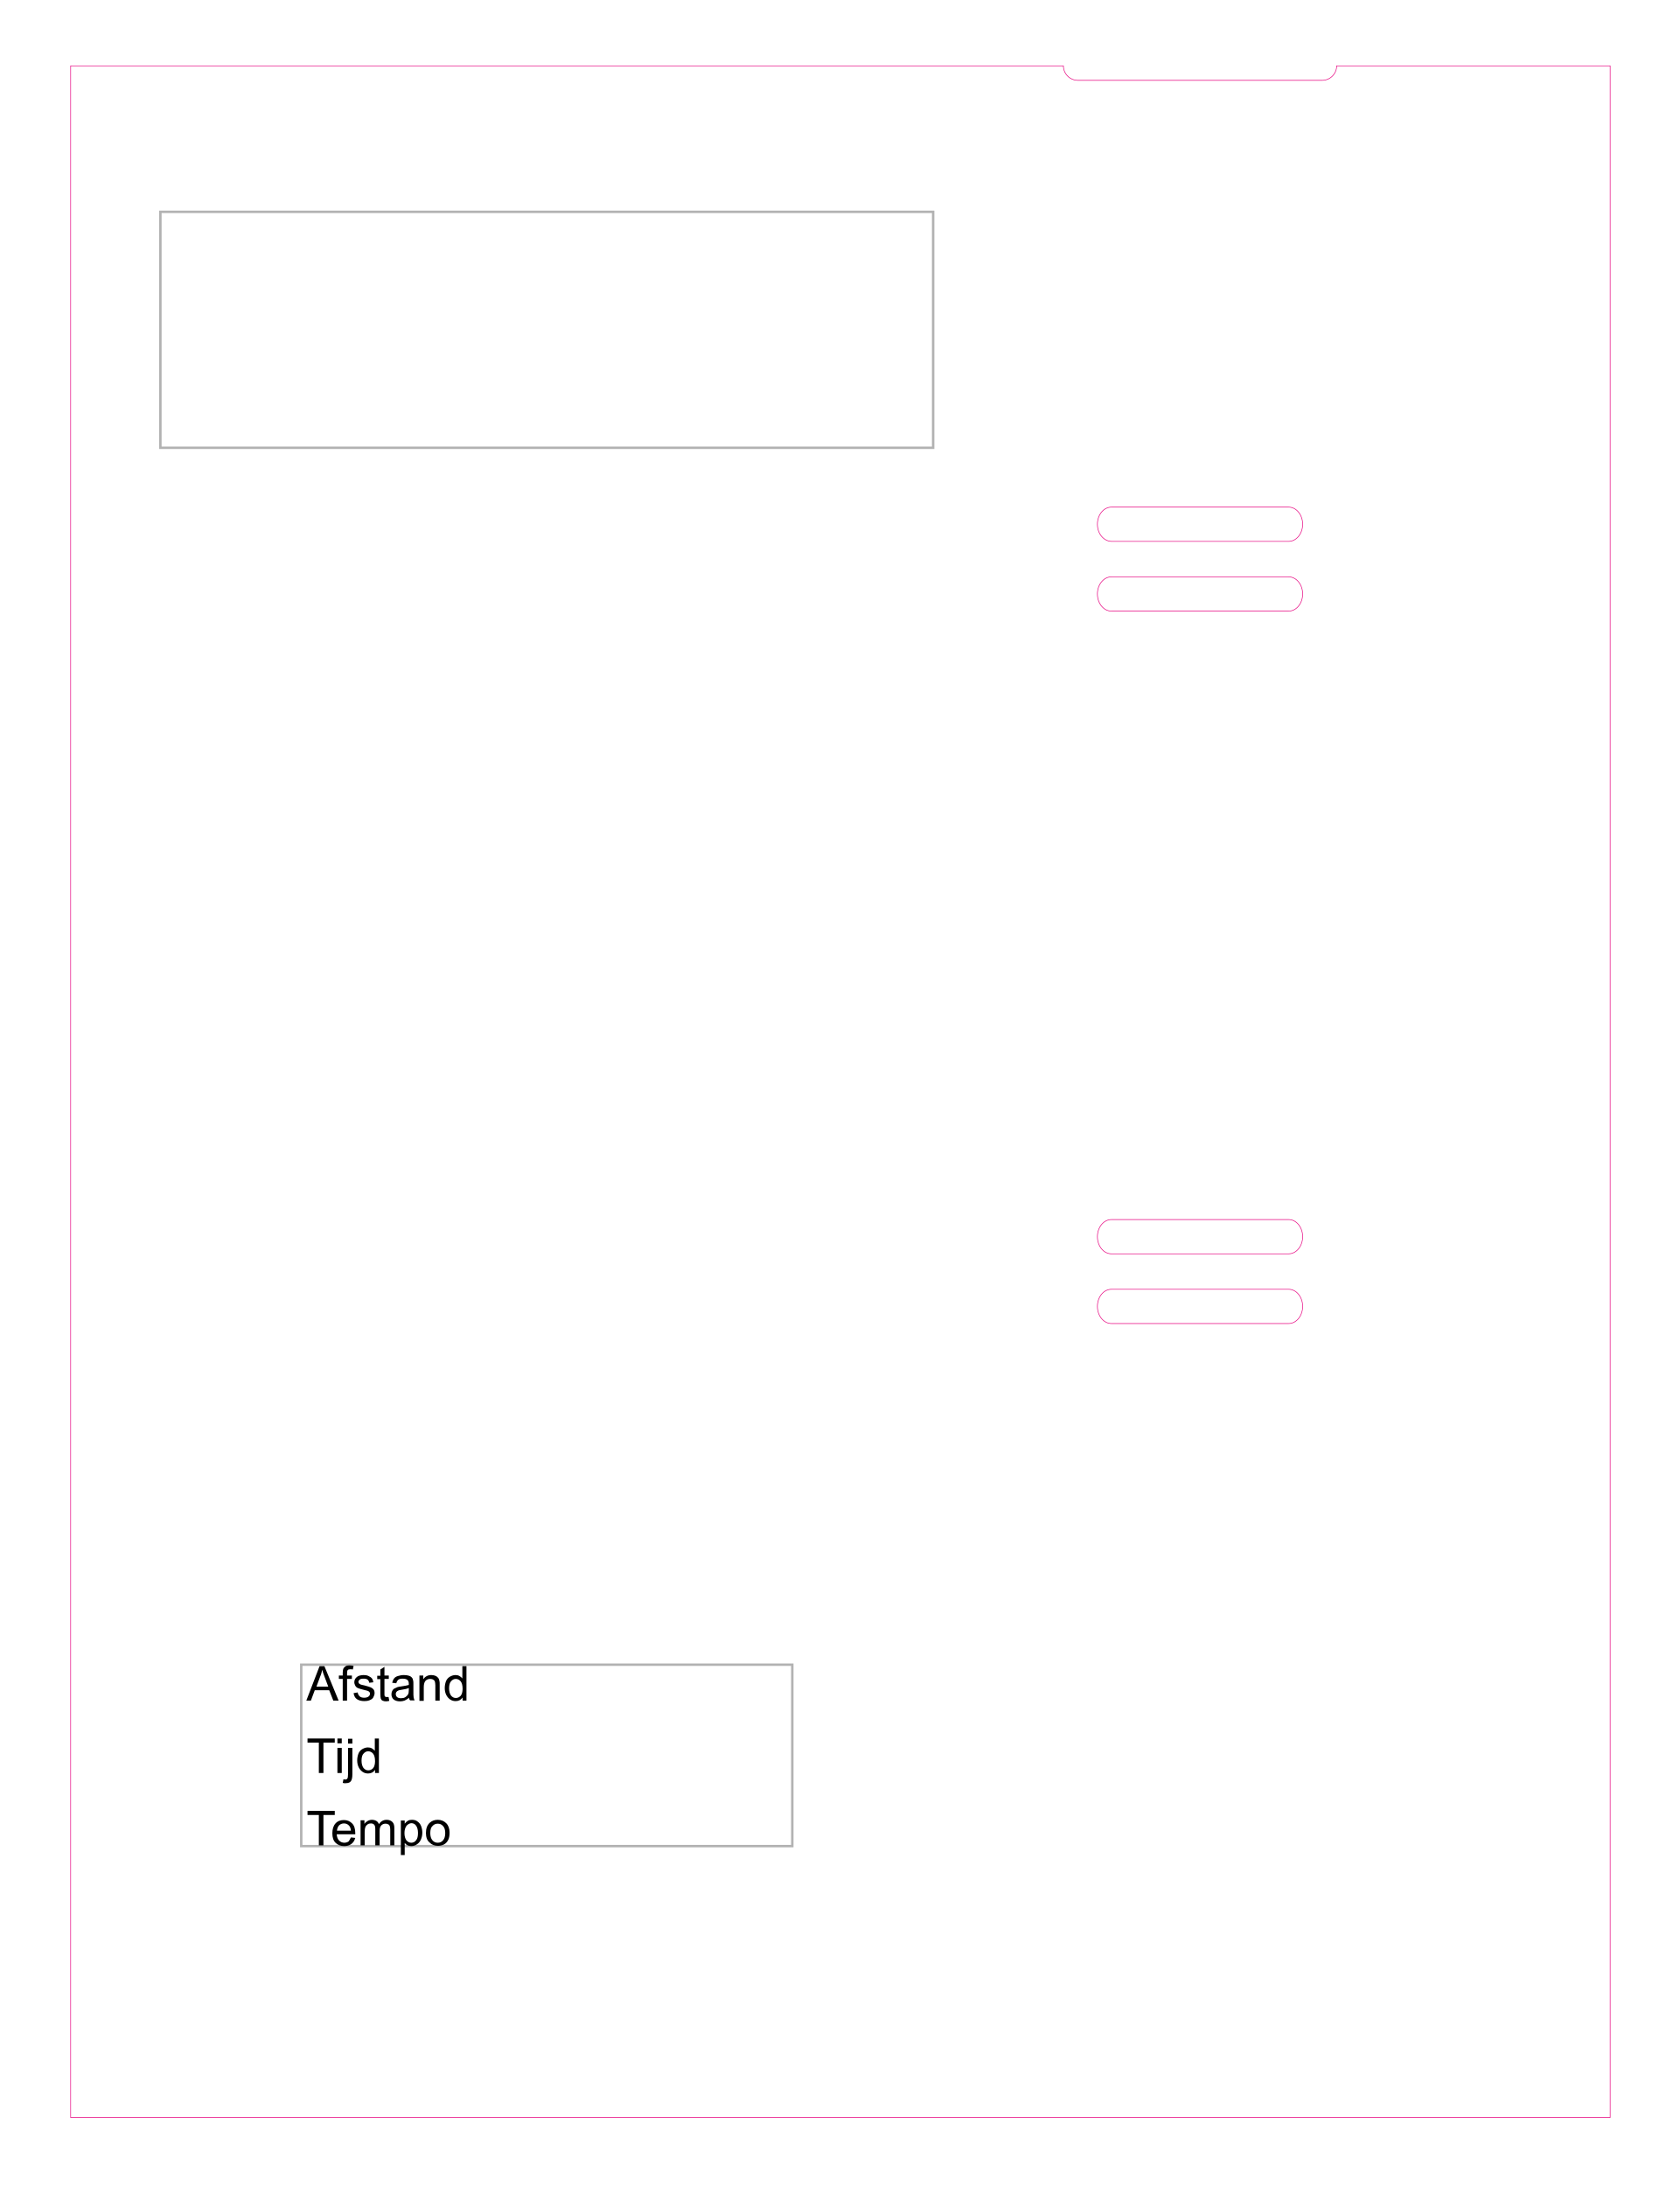
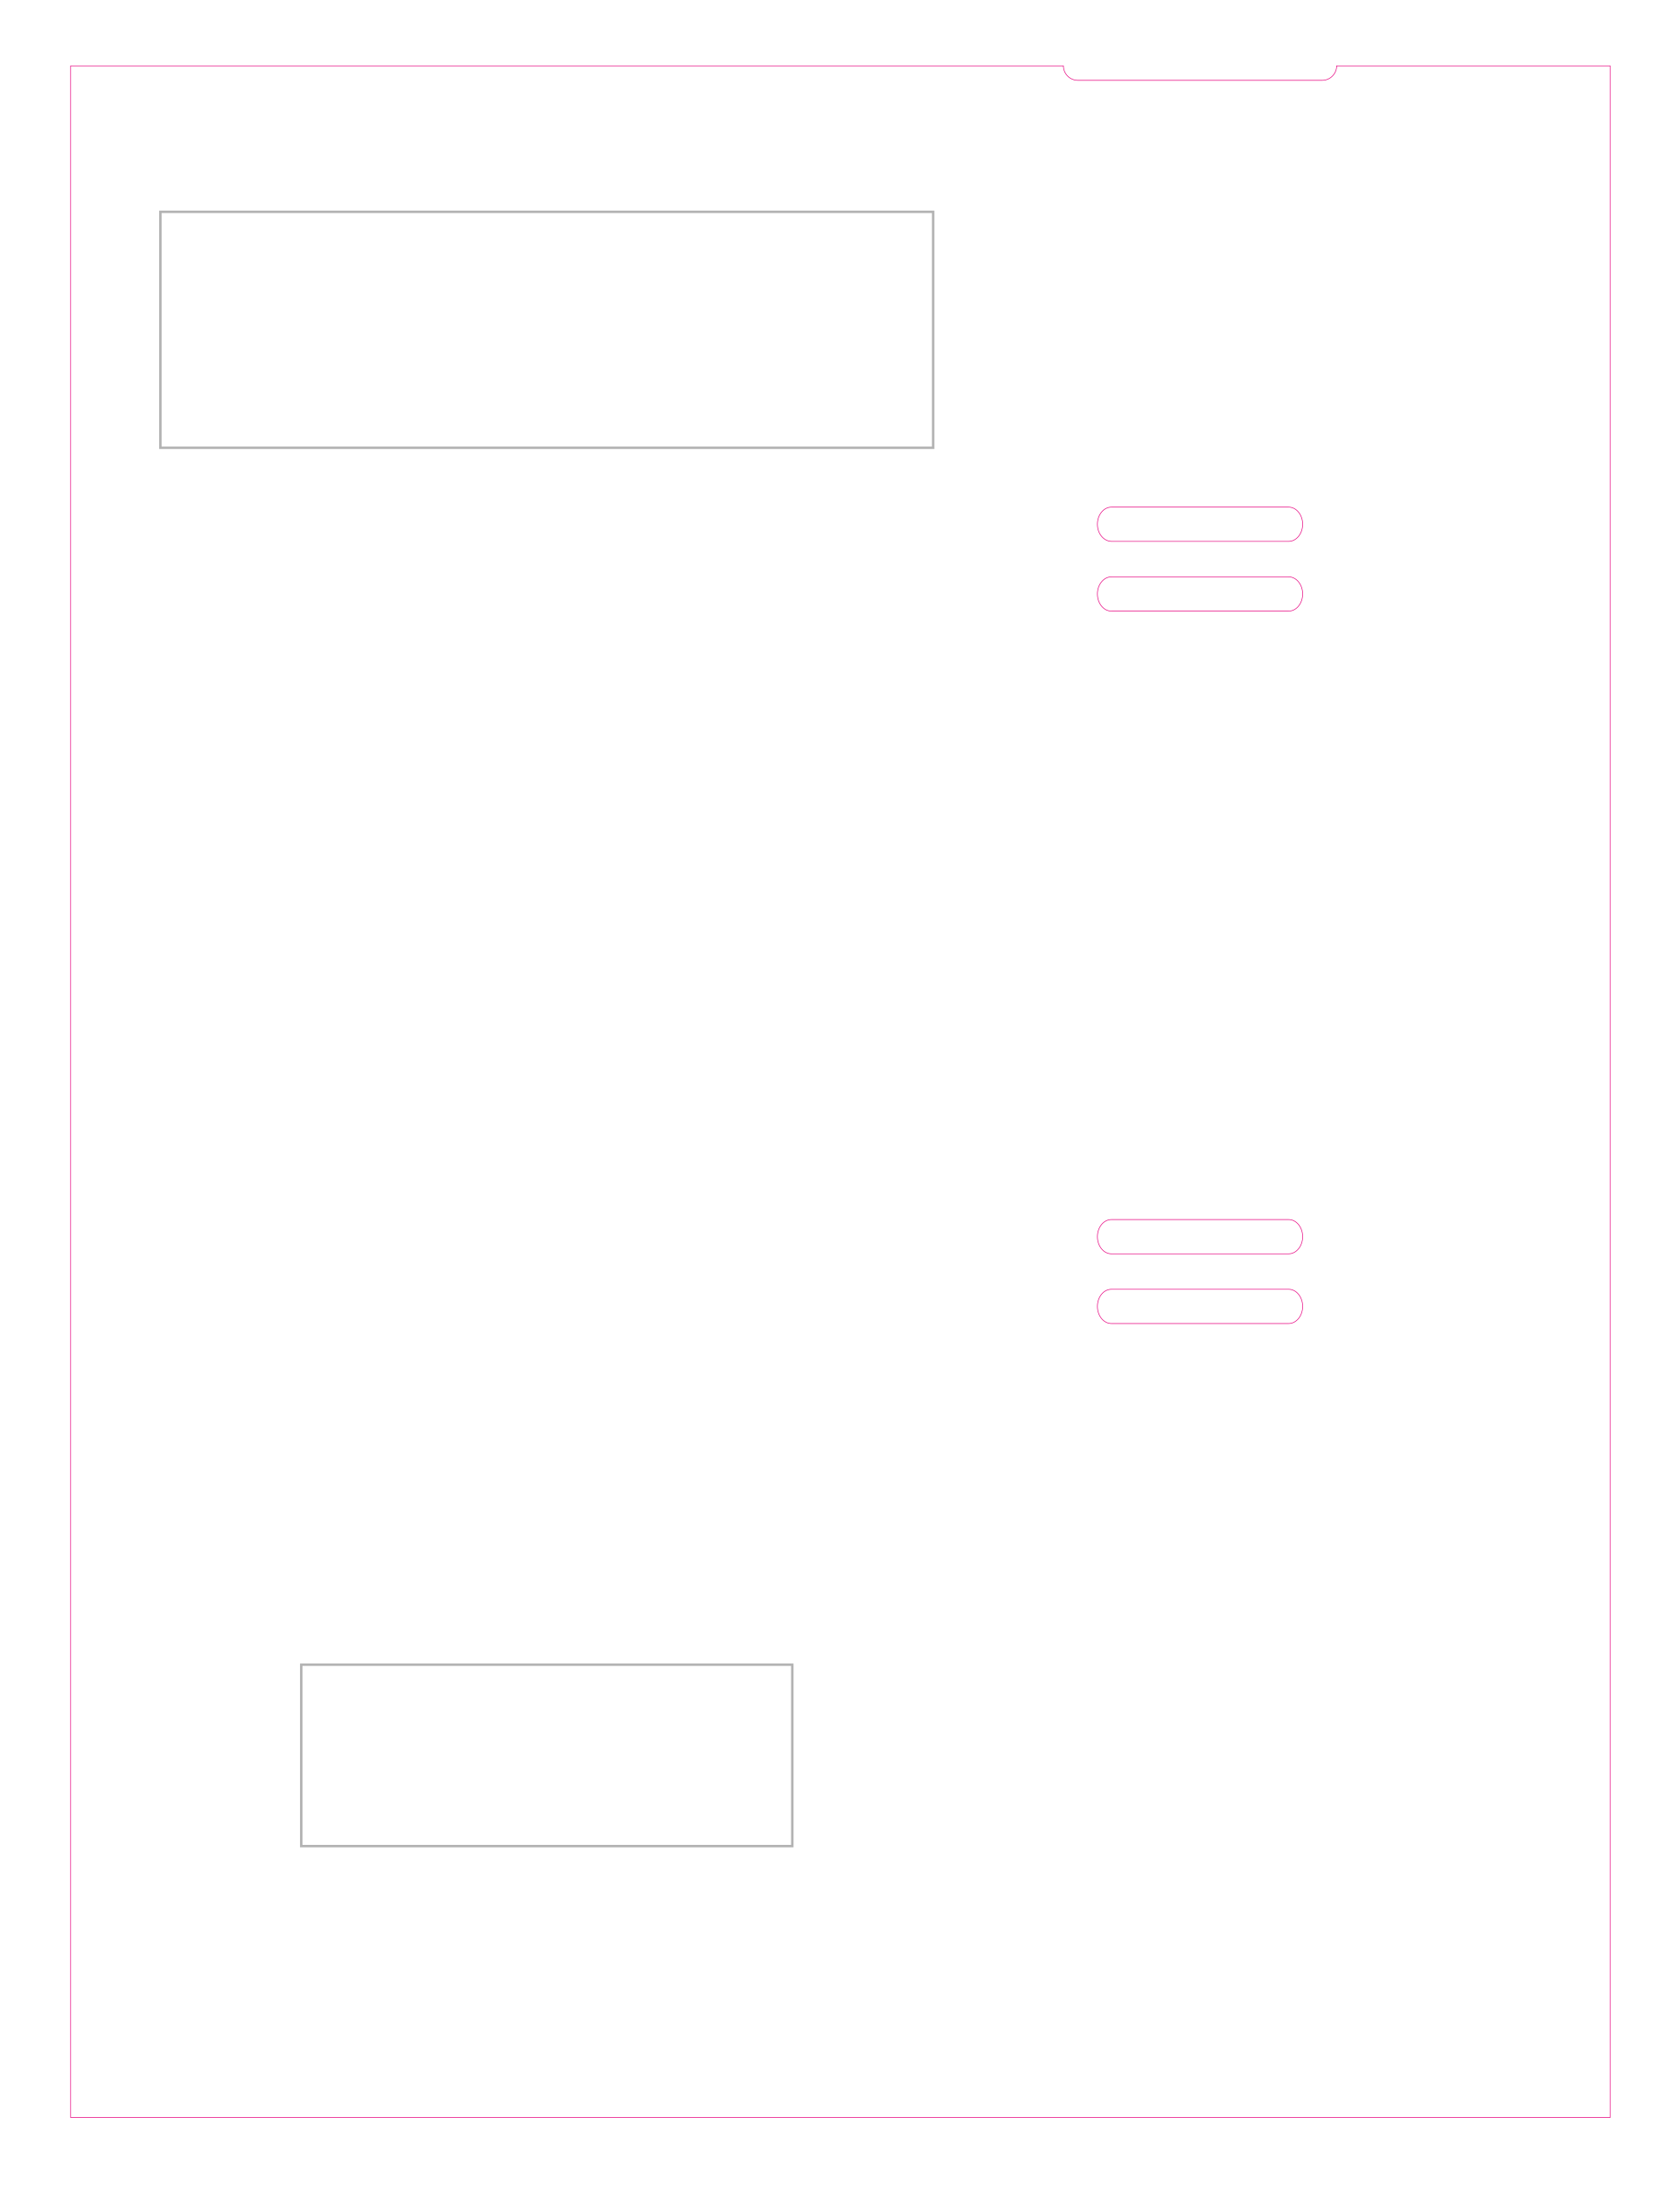
<svg xmlns="http://www.w3.org/2000/svg" version="1.1" x="0px" y="0px" viewBox="0 0 696.3 906.5" style="enable-background:new 0 0 696.3 906.5;" xml:space="preserve">
  <style type="text/css">
	.st0{fill:none;}
	.st1{display:none;}
	.st2{display:inline;}
	.st3{font-family:'Arial-Black';}
	.st4{font-size:20px;}
	.st5{font-family:'ArialMT';}
	.st6{fill:none;stroke:#B2B2B2;stroke-miterlimit:10;}
	.st7{fill:none;stroke:#E6007E;stroke-width:0.25;stroke-miterlimit:10;}
</style>
  <g id="Tekst_laag">
    <rect x="224" y="720.1" class="st0" width="111.7" height="119.4" />
    <text transform="matrix(1 0 0 1 239.863 734.3762)" class="st1">
      <tspan x="0" y="0" class="st2 st3 st4">0:00:00</tspan>
      <tspan x="0" y="30" class="st2 st3 st4">0:00:00</tspan>
      <tspan x="0" y="60" class="st2 st3 st4">0:00:00</tspan>
      <tspan x="0" y="90" class="st2 st3 st4">0:00:00</tspan>
    </text>
    <rect x="127.1" y="720.1" class="st0" width="72.4" height="112.2" />
    <text transform="matrix(1 0 0 1 127.0508 734.3762)" class="st1">
      <tspan x="0" y="0" class="st2 st5 st4">5 km</tspan>
      <tspan x="0" y="30" class="st2 st5 st4">10 km</tspan>
      <tspan x="0" y="60" class="st2 st5 st4">15 km</tspan>
      <tspan x="0" y="90" class="st2 st5 st4">20 km</tspan>
    </text>
    <rect x="66.5" y="87.8" class="st6" width="320.4" height="97.8" />
    <rect x="124.9" y="690" class="st6" width="203.6" height="75.2" />
-     <g>
-       <path d="M127,704.9l5.5-14.3h2l5.9,14.3h-2.2l-1.7-4.3h-6l-1.6,4.3H127z M131.2,699.1h4.9l-1.5-4c-0.5-1.2-0.8-2.2-1-3    c-0.2,0.9-0.4,1.8-0.8,2.7L131.2,699.1z" />
-       <path d="M142.1,704.9v-9h-1.6v-1.4h1.6v-1.1c0-0.7,0.1-1.2,0.2-1.6c0.2-0.5,0.5-0.8,0.9-1.1s1-0.4,1.8-0.4c0.5,0,1,0.1,1.6,0.2    l-0.3,1.5c-0.4-0.1-0.7-0.1-1-0.1c-0.5,0-0.9,0.1-1.1,0.3c-0.2,0.2-0.3,0.7-0.3,1.3v1h2v1.4h-2v9H142.1z" />
-       <path d="M146.6,701.8l1.7-0.3c0.1,0.7,0.4,1.2,0.8,1.6s1.1,0.6,1.9,0.6c0.8,0,1.4-0.2,1.8-0.5c0.4-0.3,0.6-0.7,0.6-1.2    c0-0.4-0.2-0.7-0.5-0.9c-0.2-0.2-0.8-0.4-1.8-0.6c-1.3-0.3-2.2-0.6-2.7-0.8c-0.5-0.2-0.9-0.6-1.1-1s-0.4-0.9-0.4-1.4    c0-0.5,0.1-0.9,0.3-1.3c0.2-0.4,0.5-0.7,0.9-1c0.3-0.2,0.6-0.4,1.1-0.5c0.5-0.1,1-0.2,1.5-0.2c0.8,0,1.5,0.1,2.1,0.4    s1.1,0.6,1.4,1s0.5,0.9,0.6,1.6l-1.7,0.2c-0.1-0.5-0.3-1-0.7-1.3c-0.4-0.3-0.9-0.4-1.6-0.4c-0.8,0-1.4,0.1-1.7,0.4    c-0.3,0.3-0.5,0.6-0.5,0.9c0,0.2,0.1,0.4,0.2,0.6c0.1,0.2,0.4,0.3,0.7,0.5c0.2,0.1,0.7,0.2,1.6,0.4c1.2,0.3,2.1,0.6,2.6,0.8    c0.5,0.2,0.9,0.5,1.2,0.9c0.3,0.4,0.4,0.9,0.4,1.5c0,0.6-0.2,1.1-0.5,1.7s-0.8,0.9-1.5,1.2s-1.4,0.4-2.2,0.4    c-1.3,0-2.4-0.3-3.1-0.8C147.2,703.8,146.8,702.9,146.6,701.8z" />
-       <path d="M161.1,703.4l0.3,1.6c-0.5,0.1-0.9,0.2-1.3,0.2c-0.6,0-1.1-0.1-1.5-0.3c-0.4-0.2-0.6-0.5-0.7-0.8c-0.1-0.3-0.2-1-0.2-2.1    v-6h-1.3v-1.4h1.3V692l1.7-1.1v3.6h1.8v1.4h-1.8v6.1c0,0.5,0,0.8,0.1,1c0.1,0.1,0.2,0.3,0.3,0.3c0.1,0.1,0.3,0.1,0.6,0.1    C160.5,703.4,160.8,703.4,161.1,703.4z" />
-       <path d="M169.6,703.7c-0.7,0.6-1.3,0.9-1.9,1.2c-0.6,0.2-1.2,0.3-1.9,0.3c-1.1,0-2-0.3-2.6-0.8s-0.9-1.3-0.9-2.1    c0-0.5,0.1-1,0.3-1.4s0.5-0.8,0.9-1s0.8-0.4,1.3-0.6c0.3-0.1,0.9-0.2,1.6-0.3c1.4-0.2,2.5-0.4,3.1-0.6c0-0.2,0-0.4,0-0.5    c0-0.7-0.2-1.2-0.5-1.5c-0.4-0.4-1.1-0.6-2-0.6c-0.8,0-1.4,0.1-1.8,0.4c-0.4,0.3-0.7,0.8-0.9,1.5l-1.7-0.2    c0.2-0.7,0.4-1.3,0.8-1.8c0.4-0.5,0.9-0.8,1.6-1s1.5-0.4,2.4-0.4c0.9,0,1.6,0.1,2.2,0.3c0.6,0.2,1,0.5,1.2,0.8    c0.3,0.3,0.4,0.7,0.5,1.2c0.1,0.3,0.1,0.8,0.1,1.6v2.3c0,1.6,0,2.7,0.1,3.1c0.1,0.4,0.2,0.8,0.4,1.2h-1.8    C169.8,704.6,169.6,704.2,169.6,703.7z M169.4,699.7c-0.6,0.3-1.6,0.5-2.9,0.7c-0.7,0.1-1.2,0.2-1.5,0.4c-0.3,0.1-0.5,0.3-0.7,0.6    c-0.2,0.3-0.2,0.5-0.2,0.8c0,0.5,0.2,0.9,0.5,1.2s0.9,0.5,1.6,0.5c0.7,0,1.3-0.1,1.8-0.4c0.5-0.3,0.9-0.7,1.2-1.2    c0.2-0.4,0.3-1,0.3-1.8V699.7z" />
-       <path d="M173.9,704.9v-10.4h1.6v1.5c0.8-1.1,1.9-1.7,3.3-1.7c0.6,0,1.2,0.1,1.7,0.3s0.9,0.5,1.2,0.9c0.3,0.4,0.4,0.8,0.5,1.3    c0.1,0.3,0.1,0.9,0.1,1.7v6.4h-1.8v-6.3c0-0.7-0.1-1.3-0.2-1.6c-0.1-0.4-0.4-0.6-0.7-0.8c-0.3-0.2-0.8-0.3-1.2-0.3    c-0.7,0-1.4,0.2-1.9,0.7c-0.5,0.5-0.8,1.4-0.8,2.7v5.7H173.9z" />
-       <path d="M191.8,704.9v-1.3c-0.7,1-1.6,1.5-2.9,1.5c-0.8,0-1.6-0.2-2.3-0.7c-0.7-0.5-1.2-1.1-1.6-1.9c-0.4-0.8-0.6-1.8-0.6-2.8    c0-1,0.2-2,0.5-2.8c0.3-0.8,0.9-1.5,1.6-1.9s1.5-0.7,2.3-0.7c0.6,0,1.2,0.1,1.7,0.4s0.9,0.6,1.2,1v-5.1h1.7v14.3H191.8z     M186.2,699.8c0,1.3,0.3,2.3,0.8,3c0.6,0.7,1.2,1,2,1c0.8,0,1.4-0.3,2-0.9c0.5-0.6,0.8-1.6,0.8-2.9c0-1.4-0.3-2.5-0.8-3.1    s-1.2-1-2-1c-0.8,0-1.4,0.3-2,1C186.5,697.4,186.2,698.4,186.2,699.8z" />
-       <path d="M132.2,734.9v-12.6h-4.7v-1.7h11.3v1.7h-4.7v12.6H132.2z" />
-       <path d="M139.9,722.6v-2h1.8v2H139.9z M139.9,734.9v-10.4h1.8v10.4H139.9z" />
-       <path d="M142.1,739l0.3-1.5c0.4,0.1,0.6,0.1,0.8,0.1c0.4,0,0.6-0.1,0.8-0.4c0.2-0.2,0.3-0.8,0.3-1.8v-10.9h1.8v10.9    c0,1.3-0.2,2.2-0.5,2.7c-0.4,0.7-1.1,1-2.1,1C143,739.2,142.5,739.1,142.1,739z M144.3,722.7v-2h1.8v2H144.3z" />
-       <path d="M155.5,734.9v-1.3c-0.7,1-1.6,1.5-2.9,1.5c-0.8,0-1.6-0.2-2.3-0.7c-0.7-0.5-1.2-1.1-1.6-1.9c-0.4-0.8-0.6-1.8-0.6-2.8    c0-1,0.2-2,0.5-2.8c0.3-0.8,0.9-1.5,1.6-1.9s1.5-0.7,2.3-0.7c0.6,0,1.2,0.1,1.7,0.4s0.9,0.6,1.2,1v-5.1h1.7v14.3H155.5z     M149.9,729.8c0,1.3,0.3,2.3,0.8,3c0.6,0.7,1.2,1,2,1c0.8,0,1.4-0.3,2-0.9c0.5-0.6,0.8-1.6,0.8-2.9c0-1.4-0.3-2.5-0.8-3.1    s-1.2-1-2-1c-0.8,0-1.4,0.3-2,1C150.2,727.4,149.9,728.4,149.9,729.8z" />
-       <path d="M132.2,764.9v-12.6h-4.7v-1.7h11.3v1.7h-4.7v12.6H132.2z" />
-       <path d="M145.5,761.6l1.8,0.2c-0.3,1.1-0.8,1.9-1.6,2.5s-1.8,0.9-3,0.9c-1.5,0-2.7-0.5-3.6-1.4c-0.9-0.9-1.3-2.2-1.3-3.9    c0-1.7,0.4-3.1,1.3-4.1c0.9-1,2.1-1.4,3.5-1.4c1.4,0,2.5,0.5,3.4,1.4c0.9,0.9,1.3,2.3,1.3,4c0,0.1,0,0.3,0,0.5h-7.7    c0.1,1.1,0.4,2,1,2.6s1.3,0.9,2.2,0.9c0.6,0,1.2-0.2,1.7-0.5C144.8,762.9,145.2,762.3,145.5,761.6z M139.7,758.8h5.8    c-0.1-0.9-0.3-1.5-0.7-2c-0.6-0.7-1.3-1-2.2-1c-0.8,0-1.5,0.3-2,0.8C140.1,757.1,139.8,757.9,139.7,758.8z" />
-       <path d="M149.5,764.9v-10.4h1.6v1.5c0.3-0.5,0.8-0.9,1.3-1.2c0.5-0.3,1.2-0.5,1.8-0.5c0.8,0,1.4,0.2,1.9,0.5    c0.5,0.3,0.8,0.8,1,1.3c0.8-1.2,1.9-1.8,3.2-1.8c1,0,1.8,0.3,2.4,0.9c0.6,0.6,0.8,1.4,0.8,2.6v7.1h-1.7v-6.5    c0-0.7-0.1-1.2-0.2-1.5c-0.1-0.3-0.3-0.6-0.6-0.7c-0.3-0.2-0.7-0.3-1.1-0.3c-0.7,0-1.3,0.2-1.8,0.7c-0.5,0.5-0.7,1.3-0.7,2.3v6    h-1.8v-6.7c0-0.8-0.1-1.4-0.4-1.8s-0.8-0.6-1.4-0.6c-0.5,0-1,0.1-1.4,0.4c-0.4,0.3-0.7,0.6-0.9,1.1c-0.2,0.5-0.3,1.2-0.3,2.2v5.4    H149.5z" />
-       <path d="M166.2,768.9v-14.3h1.6v1.3c0.4-0.5,0.8-0.9,1.3-1.2s1.1-0.4,1.7-0.4c0.9,0,1.7,0.2,2.3,0.7c0.7,0.5,1.2,1.1,1.5,1.9    s0.5,1.7,0.5,2.7c0,1.1-0.2,2-0.6,2.9s-0.9,1.5-1.7,2c-0.7,0.5-1.5,0.7-2.3,0.7c-0.6,0-1.1-0.1-1.6-0.4c-0.5-0.2-0.8-0.6-1.1-0.9    v5H166.2z M167.7,759.8c0,1.3,0.3,2.3,0.8,3c0.5,0.6,1.2,1,2,1c0.8,0,1.5-0.3,2-1c0.6-0.7,0.8-1.7,0.8-3.1c0-1.3-0.3-2.3-0.8-3    c-0.5-0.7-1.2-1-1.9-1c-0.7,0-1.4,0.4-2,1C168,757.5,167.7,758.5,167.7,759.8z" />
-       <path d="M176.6,759.8c0-1.9,0.5-3.3,1.6-4.3c0.9-0.8,2-1.2,3.3-1.2c1.4,0,2.6,0.5,3.5,1.4c0.9,0.9,1.4,2.2,1.4,3.9    c0,1.3-0.2,2.4-0.6,3.1c-0.4,0.8-1,1.4-1.7,1.8c-0.8,0.4-1.6,0.6-2.5,0.6c-1.5,0-2.6-0.5-3.5-1.4    C177.1,762.9,176.6,761.5,176.6,759.8z M178.4,759.8c0,1.3,0.3,2.3,0.9,3c0.6,0.7,1.3,1,2.2,1c0.9,0,1.6-0.3,2.2-1s0.9-1.7,0.9-3    c0-1.3-0.3-2.3-0.9-2.9c-0.6-0.7-1.3-1-2.2-1c-0.9,0-1.6,0.3-2.2,1C178.7,757.4,178.4,758.4,178.4,759.8z" />
-     </g>
  </g>
  <g id="Thrucut">
    <path class="st7" d="M455,512.6L455,512.6c0-3.9,2.6-7.1,5.8-7.1h73.5c3.2,0,5.8,3.2,5.8,7.1l0,0c0,3.9-2.6,7.1-5.8,7.1h-73.5   C457.6,519.7,455,516.5,455,512.6z" />
    <path class="st7" d="M455,541.5L455,541.5c0-3.9,2.6-7.1,5.8-7.1h73.5c3.2,0,5.8,3.2,5.8,7.1l0,0c0,3.9-2.6,7.1-5.8,7.1h-73.5   C457.6,548.6,455,545.4,455,541.5z" />
    <path class="st7" d="M667.6,877.7V27.3H554.2v0c0,3.3-2.7,6-6,6H446.9c-3.3,0-6-2.7-6-6v0H29.3v850.4H667.6z" />
    <path class="st7" d="M455,217.3L455,217.3c0-3.9,2.6-7.1,5.8-7.1h73.5c3.2,0,5.8,3.2,5.8,7.1v0c0,3.9-2.6,7.1-5.8,7.1h-73.5   C457.6,224.3,455,221.2,455,217.3z" />
    <path class="st7" d="M455,246.2L455,246.2c0-3.9,2.6-7.1,5.8-7.1h73.5c3.2,0,5.8,3.2,5.8,7.1v0c0,3.9-2.6,7.1-5.8,7.1h-73.5   C457.6,253.3,455,250.1,455,246.2z" />
  </g>
</svg>
